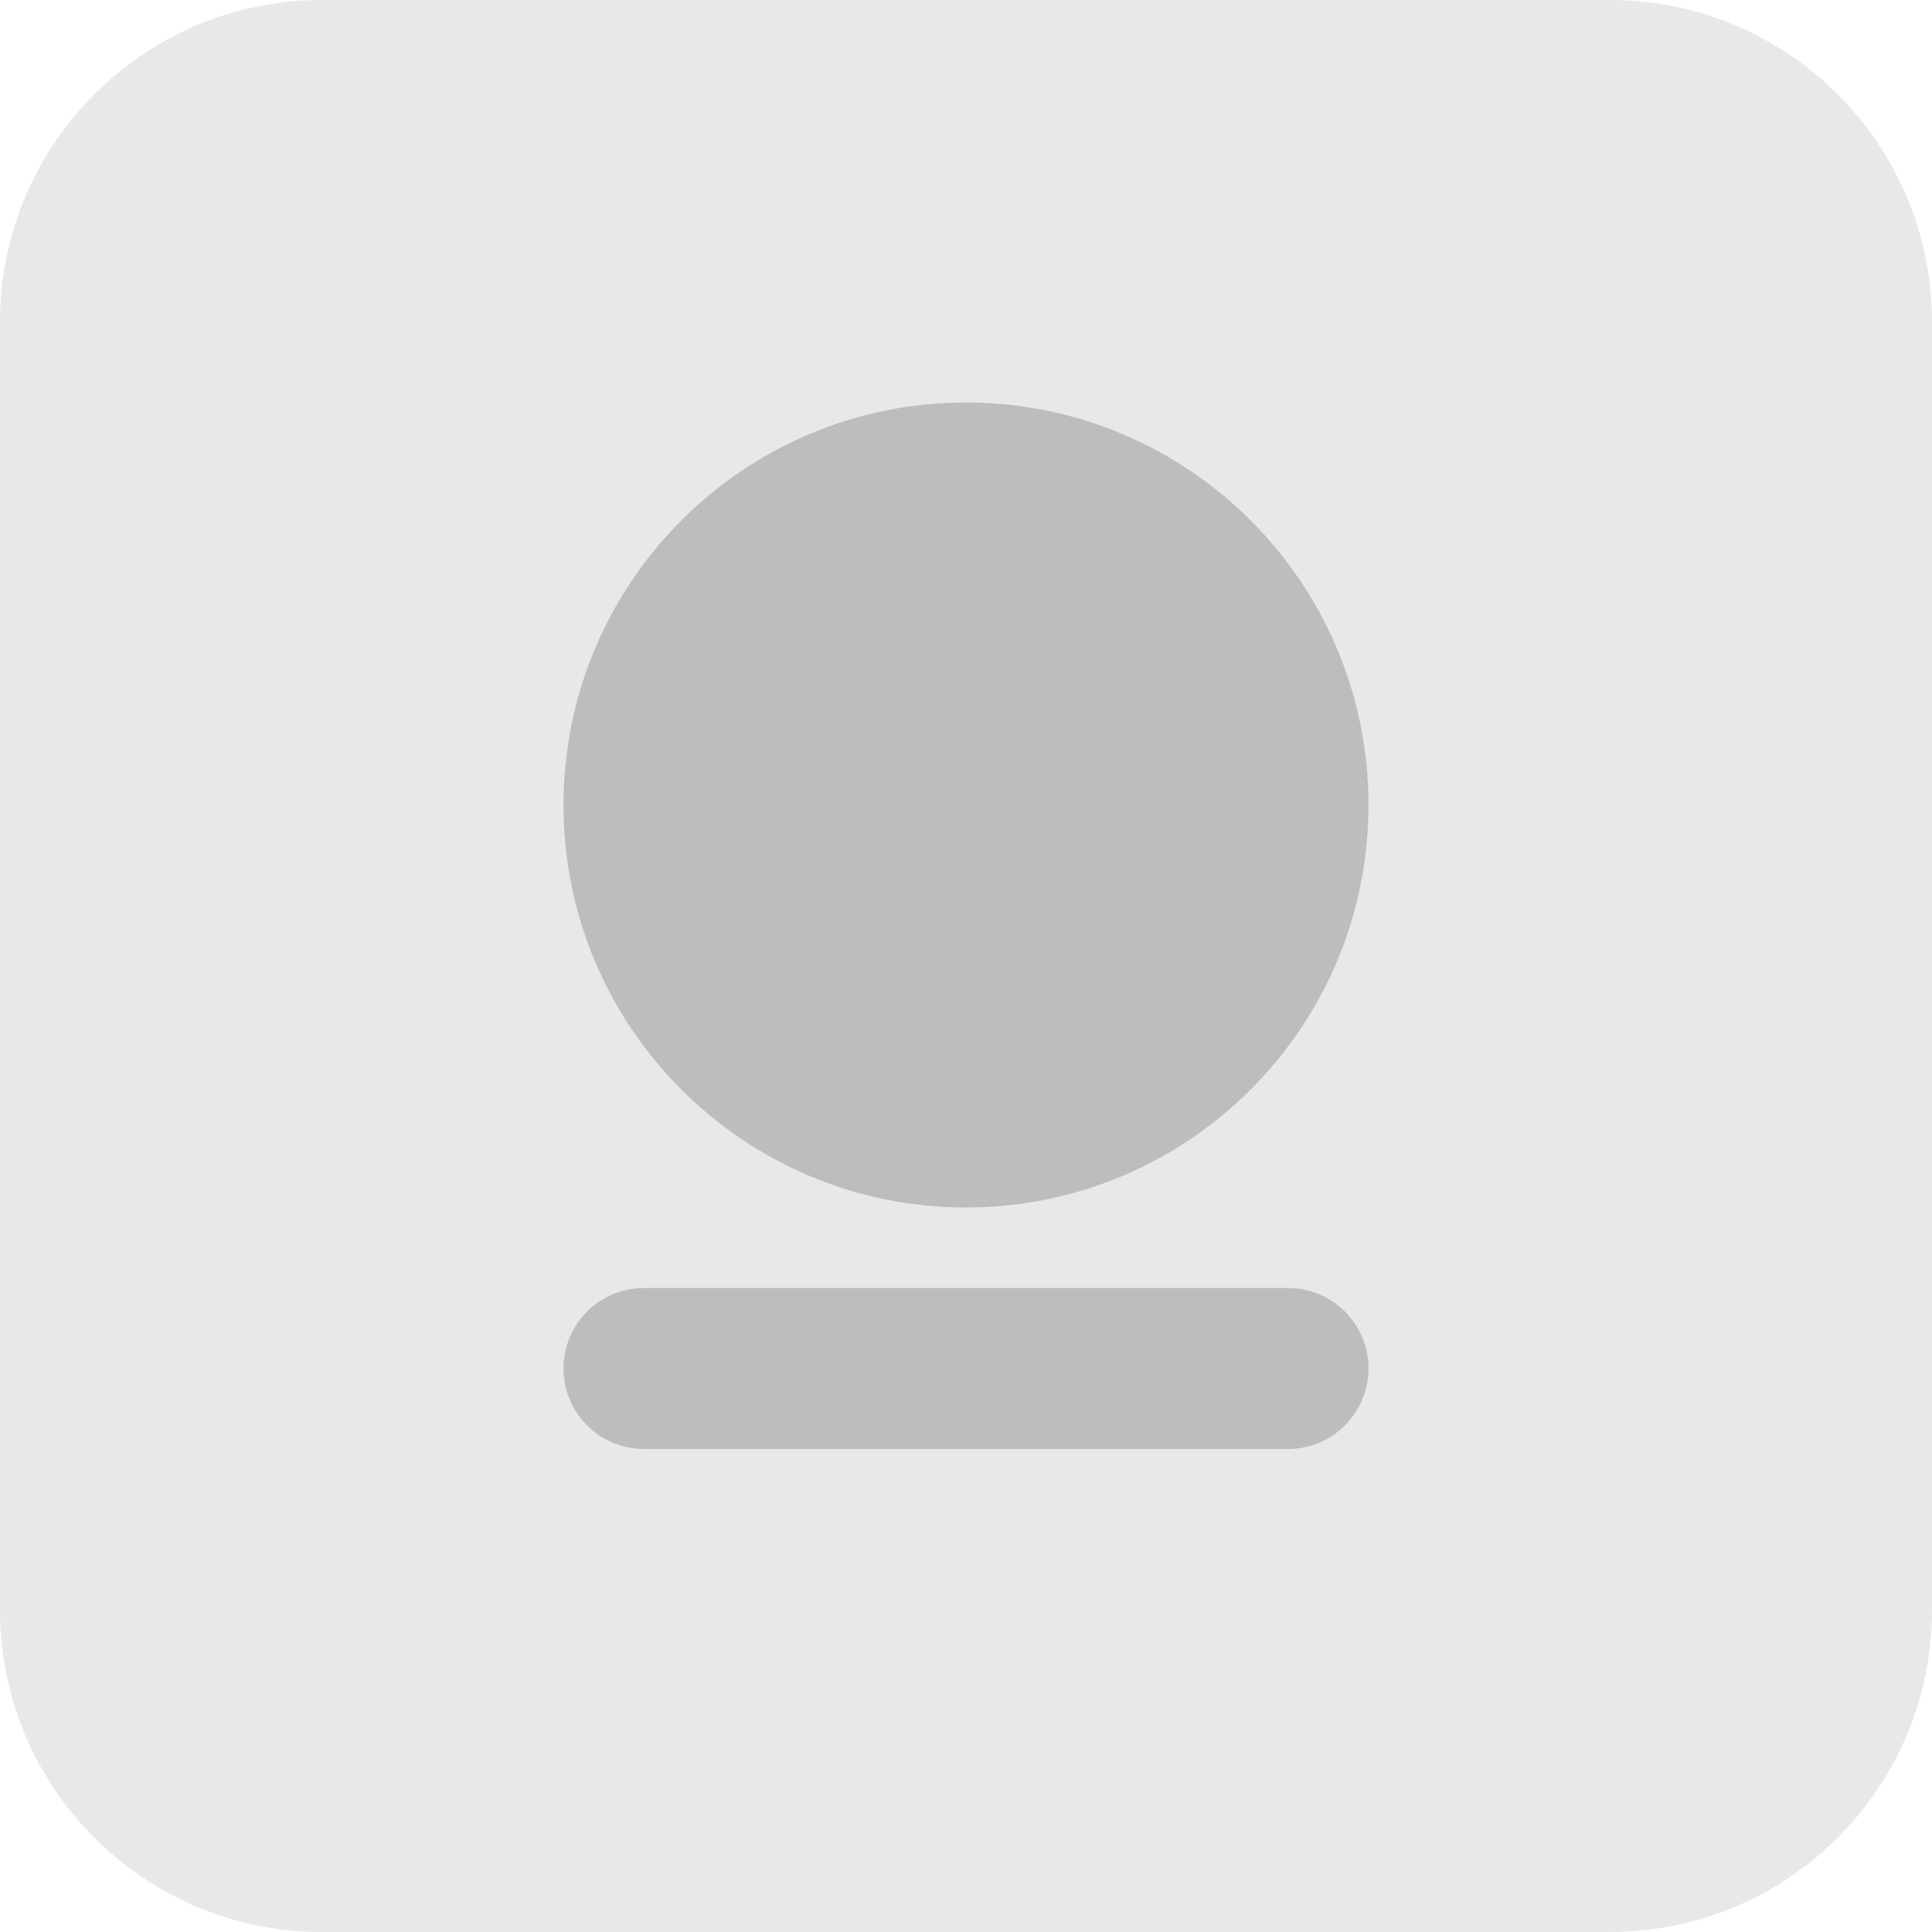
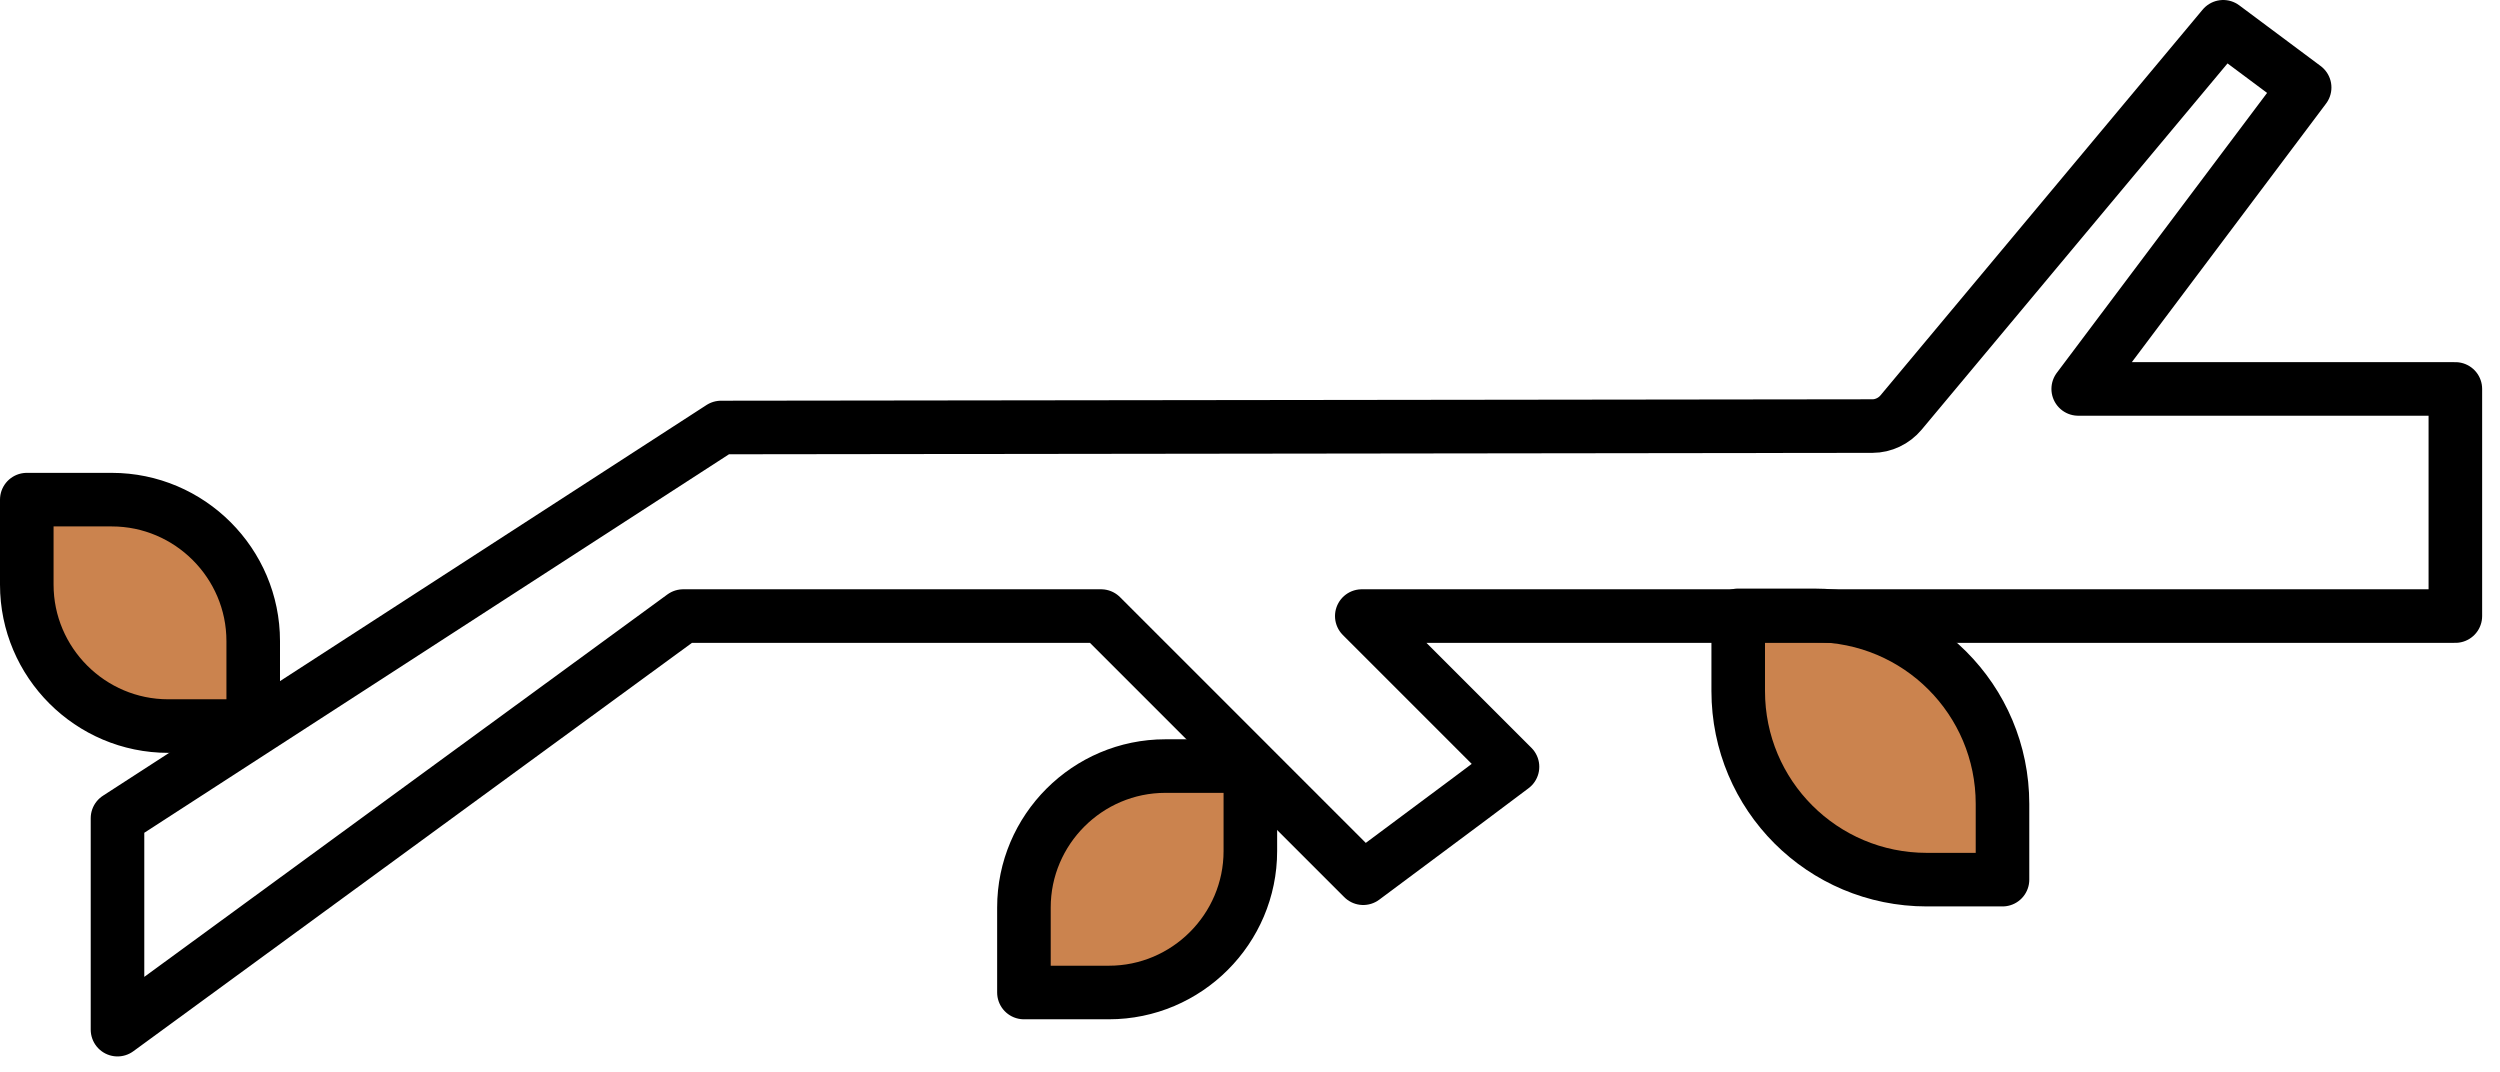
- <svg xmlns="http://www.w3.org/2000/svg" width="48" height="48" viewBox="0 0 48 48">
-   <rect width="48" height="48" rx="8" fill="#E8E8E8" />
-   <circle cx="24" cy="20" r="10" fill="#BDBDBD" />
-   <rect x="14" y="32" width="20" height="4" rx="2" fill="#BDBDBD" />
+ <svg xmlns="http://www.w3.org/2000/svg" width="35" height="15" viewBox="0 0 35 15" fill="none">
+   <path d="M15.525 13.895C16.615 13.895 17.505 13.005 17.505 11.915V10.725H16.315C15.225 10.725 14.335 11.615 14.335 12.705V13.895H15.525Z" fill="#CB834E" />
+   <path d="M0.375 8.185C0.375 9.275 1.265 10.165 2.355 10.165H3.545V8.975C3.545 7.885 2.655 6.995 1.565 6.995H0.375V8.185Z" fill="#CB834E" />
+   <path d="M24.335 9.675C24.335 11.135 25.515 12.315 26.975 12.315H28.035V11.255C28.035 9.795 26.855 8.615 25.395 8.615H24.335V9.675Z" fill="#CB834E" />
+   <path d="M34.375 5.445H29.095L32.265 1.225L31.125 0.375L26.615 5.775C26.515 5.895 26.365 5.965 26.215 5.965L10.095 5.985L1.645 11.455V14.415L9.565 8.625H15.415L19.085 12.295L20.575 11.185L21.175 10.735L19.065 8.625H34.375V5.445Z" stroke="black" stroke-width="0.75" stroke-linecap="round" stroke-linejoin="round" />
+   <path d="M15.525 13.895C16.615 13.895 17.505 13.005 17.505 11.915V10.725H16.315C15.225 10.725 14.335 11.615 14.335 12.705V13.895H15.525Z" stroke="black" stroke-width="0.75" stroke-linecap="round" stroke-linejoin="round" />
+   <path d="M0.375 8.185C0.375 9.275 1.265 10.165 2.355 10.165H3.545V8.975C3.545 7.885 2.655 6.995 1.565 6.995H0.375V8.185Z" stroke="black" stroke-width="0.75" stroke-linecap="round" stroke-linejoin="round" />
+   <path d="M24.335 9.675C24.335 11.135 25.515 12.315 26.975 12.315H28.035V11.255C28.035 9.795 26.855 8.615 25.395 8.615H24.335V9.675Z" stroke="black" stroke-width="0.75" stroke-linecap="round" stroke-linejoin="round" />
</svg>
